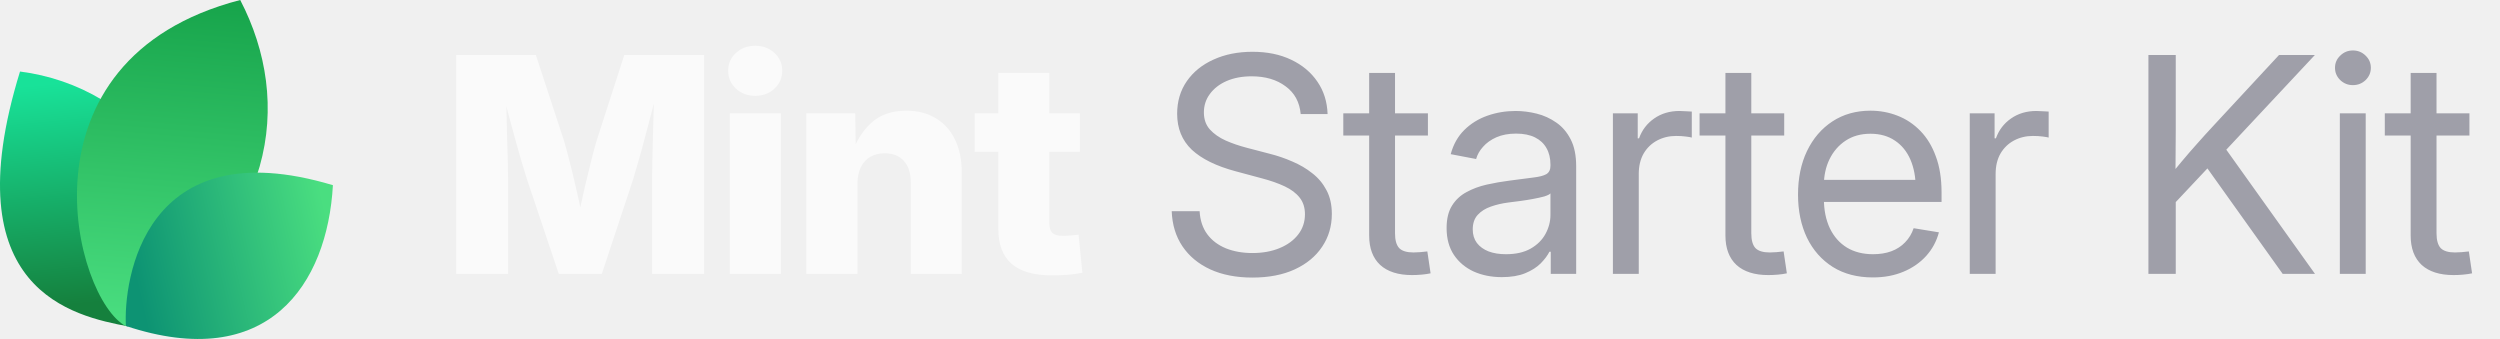
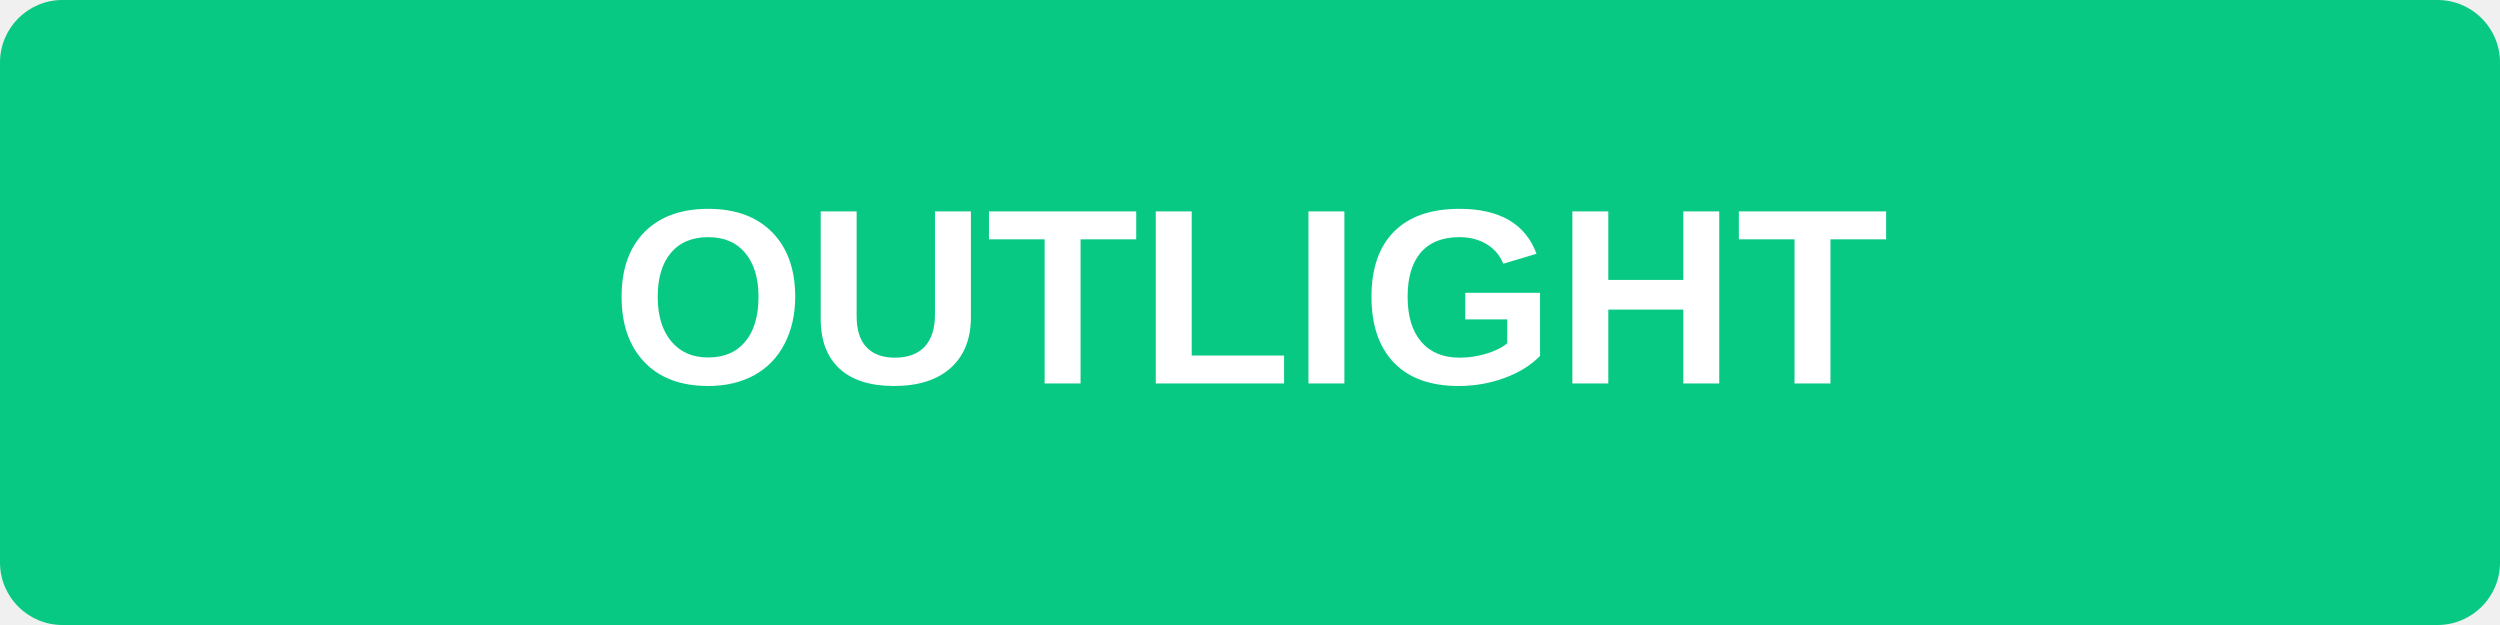
- <svg xmlns="http://www.w3.org/2000/svg" width="177" height="24" viewBox="0 0 177 24" fill="none">
-   <path d="M9.061 23.108C5.268 22.377 -3.391 20.627 1.417 5.064C9.634 6.099 16.973 14.064 9.061 23.108Z" fill="url(#paint0_linear_17557_2145)" />
-   <path d="M8.919 23.094C5.276 21.222 0.784 4.209 17.007 0C20.757 7.193 19.621 16.545 8.919 23.094Z" fill="url(#paint1_linear_17557_2145)" />
-   <path d="M8.914 23.079C8.735 19.882 10.159 9.085 23.57 13.111C23.181 20.123 18.984 26.418 8.914 23.079Z" fill="url(#paint2_linear_17557_2145)" />
-   <path d="M32.301 19.392V3.894H37.938L39.925 9.948C40.036 10.315 40.164 10.787 40.31 11.362C40.462 11.938 40.611 12.552 40.757 13.204C40.91 13.855 41.048 14.483 41.173 15.086C41.305 15.682 41.412 16.192 41.495 16.615H40.695C40.771 16.192 40.871 15.682 40.996 15.086C41.128 14.49 41.267 13.866 41.412 13.214C41.565 12.562 41.714 11.948 41.86 11.373C42.005 10.79 42.133 10.315 42.244 9.948L44.2 3.894H49.848V19.392H46.166V12.704C46.166 12.357 46.173 11.917 46.187 11.383C46.2 10.849 46.214 10.27 46.228 9.646C46.249 9.022 46.266 8.391 46.28 7.753C46.301 7.115 46.311 6.519 46.311 5.964H46.623C46.485 6.561 46.332 7.181 46.166 7.826C45.999 8.471 45.833 9.102 45.666 9.719C45.507 10.336 45.351 10.901 45.198 11.414C45.053 11.928 44.928 12.357 44.824 12.704L42.608 19.392H39.561L37.314 12.704C37.203 12.357 37.072 11.928 36.919 11.414C36.773 10.901 36.614 10.34 36.441 9.729C36.274 9.112 36.104 8.481 35.931 7.836C35.764 7.192 35.608 6.567 35.463 5.964H35.827C35.834 6.512 35.844 7.105 35.858 7.743C35.872 8.374 35.886 9.005 35.9 9.636C35.92 10.26 35.938 10.839 35.952 11.373C35.965 11.907 35.972 12.351 35.972 12.704V19.392H32.301ZM51.668 19.392V8.024H55.288V19.392H51.668ZM53.468 6.786C52.927 6.786 52.473 6.616 52.105 6.276C51.738 5.93 51.554 5.507 51.554 5.007C51.554 4.508 51.738 4.088 52.105 3.749C52.473 3.409 52.927 3.239 53.468 3.239C54.009 3.239 54.463 3.409 54.83 3.749C55.198 4.082 55.382 4.501 55.382 5.007C55.382 5.507 55.198 5.93 54.83 6.276C54.463 6.616 54.009 6.786 53.468 6.786ZM60.708 13.027V19.392H57.088V8.024H60.551L60.593 10.967H60.281C60.593 10.024 61.061 9.268 61.685 8.7C62.309 8.124 63.138 7.836 64.171 7.836C64.975 7.836 65.672 8.017 66.262 8.377C66.851 8.731 67.302 9.234 67.614 9.885C67.933 10.537 68.092 11.307 68.092 12.194V19.392H64.483V12.912C64.483 12.26 64.32 11.754 63.994 11.394C63.675 11.033 63.221 10.853 62.632 10.853C62.25 10.853 61.914 10.936 61.623 11.102C61.332 11.269 61.106 11.515 60.947 11.841C60.787 12.16 60.708 12.555 60.708 13.027ZM76.456 8.024V10.749H69.008V8.024H76.456ZM70.683 5.163H74.292V15.783C74.292 16.102 74.361 16.334 74.5 16.48C74.646 16.625 74.899 16.698 75.259 16.698C75.405 16.698 75.596 16.688 75.831 16.667C76.074 16.646 76.251 16.629 76.362 16.615L76.632 19.309C76.313 19.378 75.963 19.427 75.582 19.455C75.207 19.482 74.836 19.496 74.469 19.496C73.2 19.496 72.25 19.222 71.619 18.674C70.995 18.127 70.683 17.308 70.683 16.22V5.163Z" fill="#FAFAFA" />
-   <path d="M88.667 19.652C87.523 19.652 86.528 19.458 85.682 19.07C84.843 18.681 84.188 18.137 83.716 17.437C83.245 16.736 82.992 15.908 82.957 14.951H84.933C84.968 15.596 85.148 16.14 85.474 16.584C85.8 17.021 86.24 17.354 86.795 17.582C87.35 17.804 87.974 17.915 88.667 17.915C89.388 17.915 90.026 17.801 90.581 17.572C91.143 17.343 91.583 17.024 91.902 16.615C92.228 16.199 92.391 15.717 92.391 15.169C92.391 14.698 92.266 14.306 92.017 13.994C91.767 13.675 91.413 13.408 90.956 13.193C90.498 12.978 89.954 12.787 89.323 12.621L87.502 12.132C86.123 11.765 85.082 11.255 84.382 10.603C83.689 9.944 83.342 9.095 83.342 8.055C83.342 7.174 83.571 6.404 84.028 5.746C84.486 5.087 85.117 4.577 85.921 4.217C86.726 3.849 87.645 3.666 88.678 3.666C89.718 3.666 90.63 3.853 91.413 4.227C92.204 4.602 92.824 5.122 93.275 5.787C93.726 6.446 93.965 7.209 93.993 8.076H92.089C92.013 7.23 91.656 6.574 91.018 6.11C90.387 5.638 89.586 5.403 88.615 5.403C87.95 5.403 87.36 5.513 86.847 5.735C86.341 5.957 85.946 6.262 85.661 6.651C85.377 7.032 85.235 7.469 85.235 7.961C85.235 8.447 85.377 8.849 85.661 9.168C85.946 9.48 86.317 9.74 86.774 9.948C87.232 10.149 87.724 10.319 88.251 10.457L89.884 10.884C90.439 11.023 90.977 11.206 91.496 11.435C92.023 11.657 92.495 11.934 92.911 12.267C93.334 12.593 93.67 12.995 93.92 13.474C94.17 13.945 94.294 14.504 94.294 15.149C94.294 16.015 94.066 16.788 93.608 17.468C93.157 18.148 92.512 18.681 91.673 19.07C90.834 19.458 89.832 19.652 88.667 19.652ZM101.097 8.024V9.594H95.106V8.024H101.097ZM96.937 5.163H98.767V16.521C98.767 17 98.865 17.347 99.059 17.562C99.26 17.77 99.6 17.874 100.078 17.874C100.21 17.874 100.366 17.867 100.546 17.853C100.733 17.832 100.903 17.815 101.056 17.801L101.285 19.351C101.097 19.392 100.886 19.423 100.65 19.444C100.414 19.465 100.189 19.475 99.974 19.475C98.996 19.475 98.244 19.236 97.717 18.758C97.197 18.272 96.937 17.579 96.937 16.677V5.163ZM106.33 19.621C105.595 19.621 104.932 19.489 104.343 19.226C103.754 18.955 103.285 18.564 102.939 18.05C102.592 17.53 102.419 16.896 102.419 16.147C102.419 15.495 102.547 14.965 102.804 14.556C103.06 14.146 103.403 13.828 103.833 13.599C104.263 13.363 104.742 13.186 105.269 13.068C105.796 12.95 106.333 12.857 106.881 12.787C107.574 12.69 108.132 12.617 108.555 12.569C108.978 12.52 109.287 12.441 109.481 12.33C109.675 12.212 109.772 12.014 109.772 11.737V11.654C109.772 11.203 109.679 10.815 109.492 10.489C109.311 10.163 109.041 9.91 108.68 9.729C108.32 9.549 107.872 9.459 107.338 9.459C106.805 9.459 106.34 9.546 105.945 9.719C105.556 9.892 105.241 10.118 104.998 10.395C104.755 10.665 104.593 10.953 104.509 11.258L102.71 10.915C102.897 10.222 103.22 9.65 103.677 9.199C104.135 8.748 104.679 8.412 105.31 8.19C105.941 7.968 106.607 7.857 107.307 7.857C107.8 7.857 108.295 7.92 108.795 8.044C109.301 8.169 109.765 8.381 110.188 8.679C110.611 8.97 110.951 9.369 111.208 9.875C111.464 10.374 111.593 11.005 111.593 11.768V19.392H109.793V17.822H109.7C109.568 18.085 109.363 18.359 109.086 18.643C108.809 18.921 108.444 19.153 107.994 19.34C107.543 19.527 106.988 19.621 106.33 19.621ZM106.621 17.998C107.321 17.998 107.904 17.867 108.368 17.603C108.84 17.333 109.19 16.986 109.419 16.563C109.654 16.133 109.772 15.682 109.772 15.211V13.692C109.703 13.769 109.554 13.841 109.325 13.911C109.096 13.973 108.829 14.032 108.524 14.088C108.226 14.143 107.921 14.192 107.609 14.233C107.304 14.275 107.033 14.309 106.798 14.337C106.354 14.393 105.938 14.49 105.549 14.628C105.168 14.76 104.86 14.954 104.624 15.211C104.388 15.467 104.27 15.811 104.27 16.241C104.27 16.615 104.367 16.934 104.561 17.198C104.762 17.461 105.04 17.662 105.393 17.801C105.747 17.933 106.156 17.998 106.621 17.998ZM114.193 19.392V8.024H115.951V9.792H116.045C116.253 9.209 116.61 8.741 117.116 8.388C117.622 8.034 118.219 7.857 118.905 7.857C119.058 7.857 119.217 7.864 119.384 7.878C119.55 7.885 119.682 7.892 119.779 7.899V9.74C119.716 9.719 119.578 9.695 119.363 9.667C119.155 9.639 118.922 9.625 118.666 9.625C118.174 9.625 117.726 9.733 117.324 9.948C116.922 10.163 116.603 10.471 116.367 10.874C116.138 11.276 116.024 11.758 116.024 12.319V19.392H114.193ZM126.322 8.024V9.594H120.33V8.024H126.322ZM122.161 5.163H123.992V16.521C123.992 17 124.089 17.347 124.283 17.562C124.484 17.77 124.824 17.874 125.302 17.874C125.434 17.874 125.59 17.867 125.77 17.853C125.958 17.832 126.127 17.815 126.28 17.801L126.509 19.351C126.322 19.392 126.11 19.423 125.874 19.444C125.639 19.465 125.413 19.475 125.198 19.475C124.221 19.475 123.468 19.236 122.941 18.758C122.421 18.272 122.161 17.579 122.161 16.677V5.163ZM132.604 19.642C131.502 19.642 130.555 19.396 129.765 18.903C128.974 18.404 128.364 17.714 127.934 16.834C127.511 15.946 127.3 14.927 127.3 13.775C127.3 12.611 127.511 11.584 127.934 10.697C128.364 9.802 128.964 9.102 129.734 8.596C130.51 8.089 131.408 7.836 132.428 7.836C133.1 7.836 133.738 7.954 134.341 8.19C134.952 8.426 135.489 8.783 135.954 9.261C136.425 9.74 136.793 10.343 137.056 11.071C137.327 11.792 137.462 12.645 137.462 13.63V14.296H128.433V12.735H136.463L135.631 13.297C135.631 12.541 135.506 11.876 135.257 11.3C135.007 10.725 134.643 10.277 134.165 9.958C133.686 9.632 133.107 9.469 132.428 9.469C131.748 9.469 131.162 9.632 130.67 9.958C130.177 10.284 129.796 10.725 129.526 11.279C129.262 11.827 129.13 12.441 129.13 13.12V14.046C129.13 14.864 129.273 15.572 129.557 16.168C129.841 16.757 130.243 17.211 130.763 17.53C131.283 17.842 131.901 17.998 132.615 17.998C133.093 17.998 133.523 17.929 133.905 17.79C134.293 17.645 134.619 17.433 134.882 17.156C135.153 16.879 135.354 16.546 135.486 16.157L137.275 16.449C137.108 17.08 136.81 17.634 136.38 18.113C135.95 18.591 135.413 18.966 134.768 19.236C134.123 19.507 133.402 19.642 132.604 19.642ZM139.459 19.392V8.024H141.217V9.792H141.311C141.519 9.209 141.876 8.741 142.382 8.388C142.888 8.034 143.485 7.857 144.171 7.857C144.324 7.857 144.483 7.864 144.649 7.878C144.816 7.885 144.948 7.892 145.045 7.899V9.74C144.982 9.719 144.844 9.695 144.629 9.667C144.421 9.639 144.188 9.625 143.932 9.625C143.439 9.625 142.992 9.733 142.59 9.948C142.188 10.163 141.869 10.471 141.633 10.874C141.404 11.276 141.29 11.758 141.29 12.319V19.392H139.459ZM153.429 14.961V12.715C153.783 12.257 154.136 11.82 154.49 11.404C154.844 10.981 155.204 10.565 155.572 10.156C155.939 9.74 156.314 9.327 156.695 8.918L161.355 3.894H163.893L157.277 10.967H157.184L153.429 14.961ZM152.108 19.392V3.894H154.043V9.241L154.022 12.559L154.043 13.505V19.392H152.108ZM161.615 19.392L155.967 11.477L157.173 9.969L163.903 19.392H161.615ZM165.661 19.392V8.024H167.492V19.392H165.661ZM166.587 6.027C166.24 6.027 165.942 5.909 165.692 5.673C165.443 5.43 165.318 5.139 165.318 4.799C165.318 4.459 165.443 4.172 165.692 3.936C165.942 3.693 166.24 3.572 166.587 3.572C166.934 3.572 167.232 3.693 167.482 3.936C167.731 4.172 167.856 4.459 167.856 4.799C167.856 5.139 167.731 5.43 167.482 5.673C167.232 5.909 166.934 6.027 166.587 6.027ZM174.836 8.024V9.594H168.844V8.024H174.836ZM170.675 5.163H172.506V16.521C172.506 17 172.603 17.347 172.797 17.562C172.998 17.77 173.338 17.874 173.816 17.874C173.948 17.874 174.104 17.867 174.284 17.853C174.472 17.832 174.641 17.815 174.794 17.801L175.023 19.351C174.836 19.392 174.624 19.423 174.388 19.444C174.153 19.465 173.927 19.475 173.712 19.475C172.735 19.475 171.982 19.236 171.455 18.758C170.935 18.272 170.675 17.579 170.675 16.677V5.163Z" fill="#9F9FA9" />
-   <defs>
-     <linearGradient id="paint0_linear_17557_2145" x1="3.776" y1="5.916" x2="5.232" y2="21.559" gradientUnits="userSpaceOnUse">
-       <stop stop-color="#18E299" />
-       <stop offset="1" stop-color="#15803D" />
-     </linearGradient>
-     <linearGradient id="paint1_linear_17557_2145" x1="12.171" y1="-0.718" x2="10.19" y2="22.983" gradientUnits="userSpaceOnUse">
-       <stop stop-color="#16A34A" />
-       <stop offset="1" stop-color="#4ADE80" />
-     </linearGradient>
-     <linearGradient id="paint2_linear_17557_2145" x1="23.133" y1="15.353" x2="9.338" y2="18.52" gradientUnits="userSpaceOnUse">
-       <stop stop-color="#4ADE80" />
-       <stop offset="1" stop-color="#0D9373" />
-     </linearGradient>
-   </defs>
+ <svg xmlns="http://www.w3.org/2000/svg" width="200" height="50">
+   <rect width="200" height="50" fill="#07C983" rx="5" />
+   <text x="50%" y="50%" text-anchor="middle" dominant-baseline="middle" fill="white" font-family="Arial, sans-serif" font-size="20" font-weight="bold">OUTLIGHT</text>
</svg>
